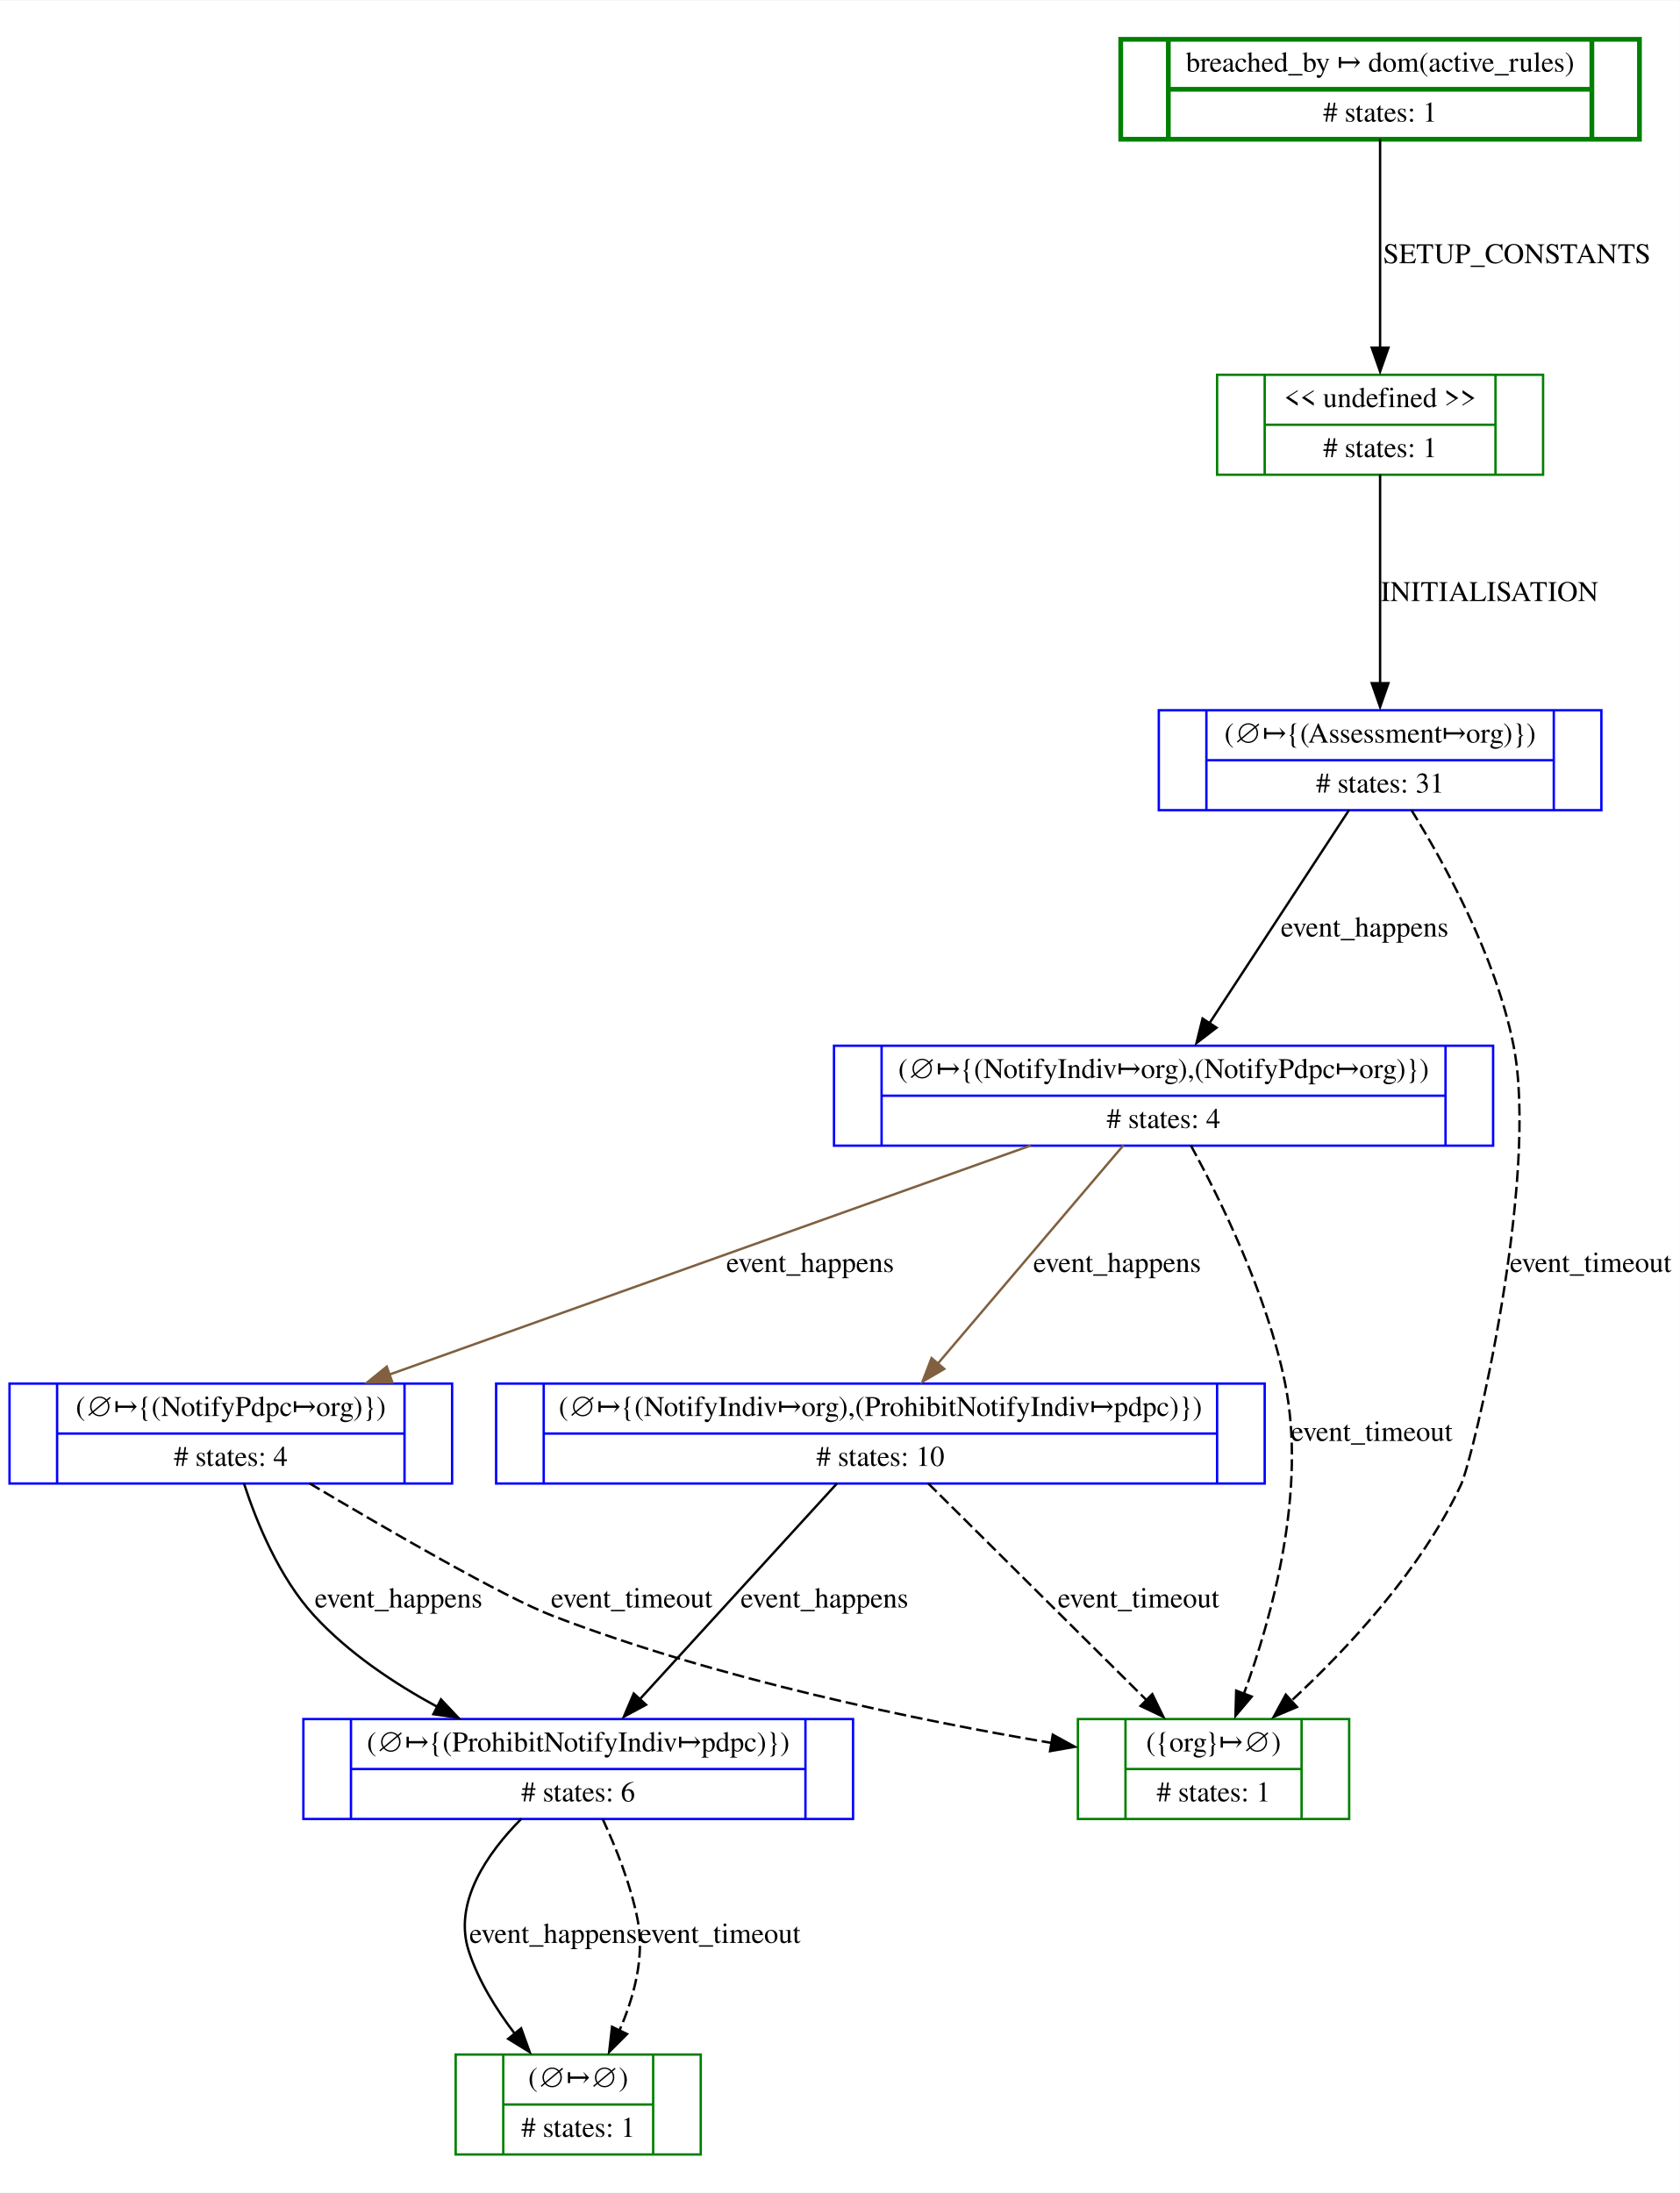
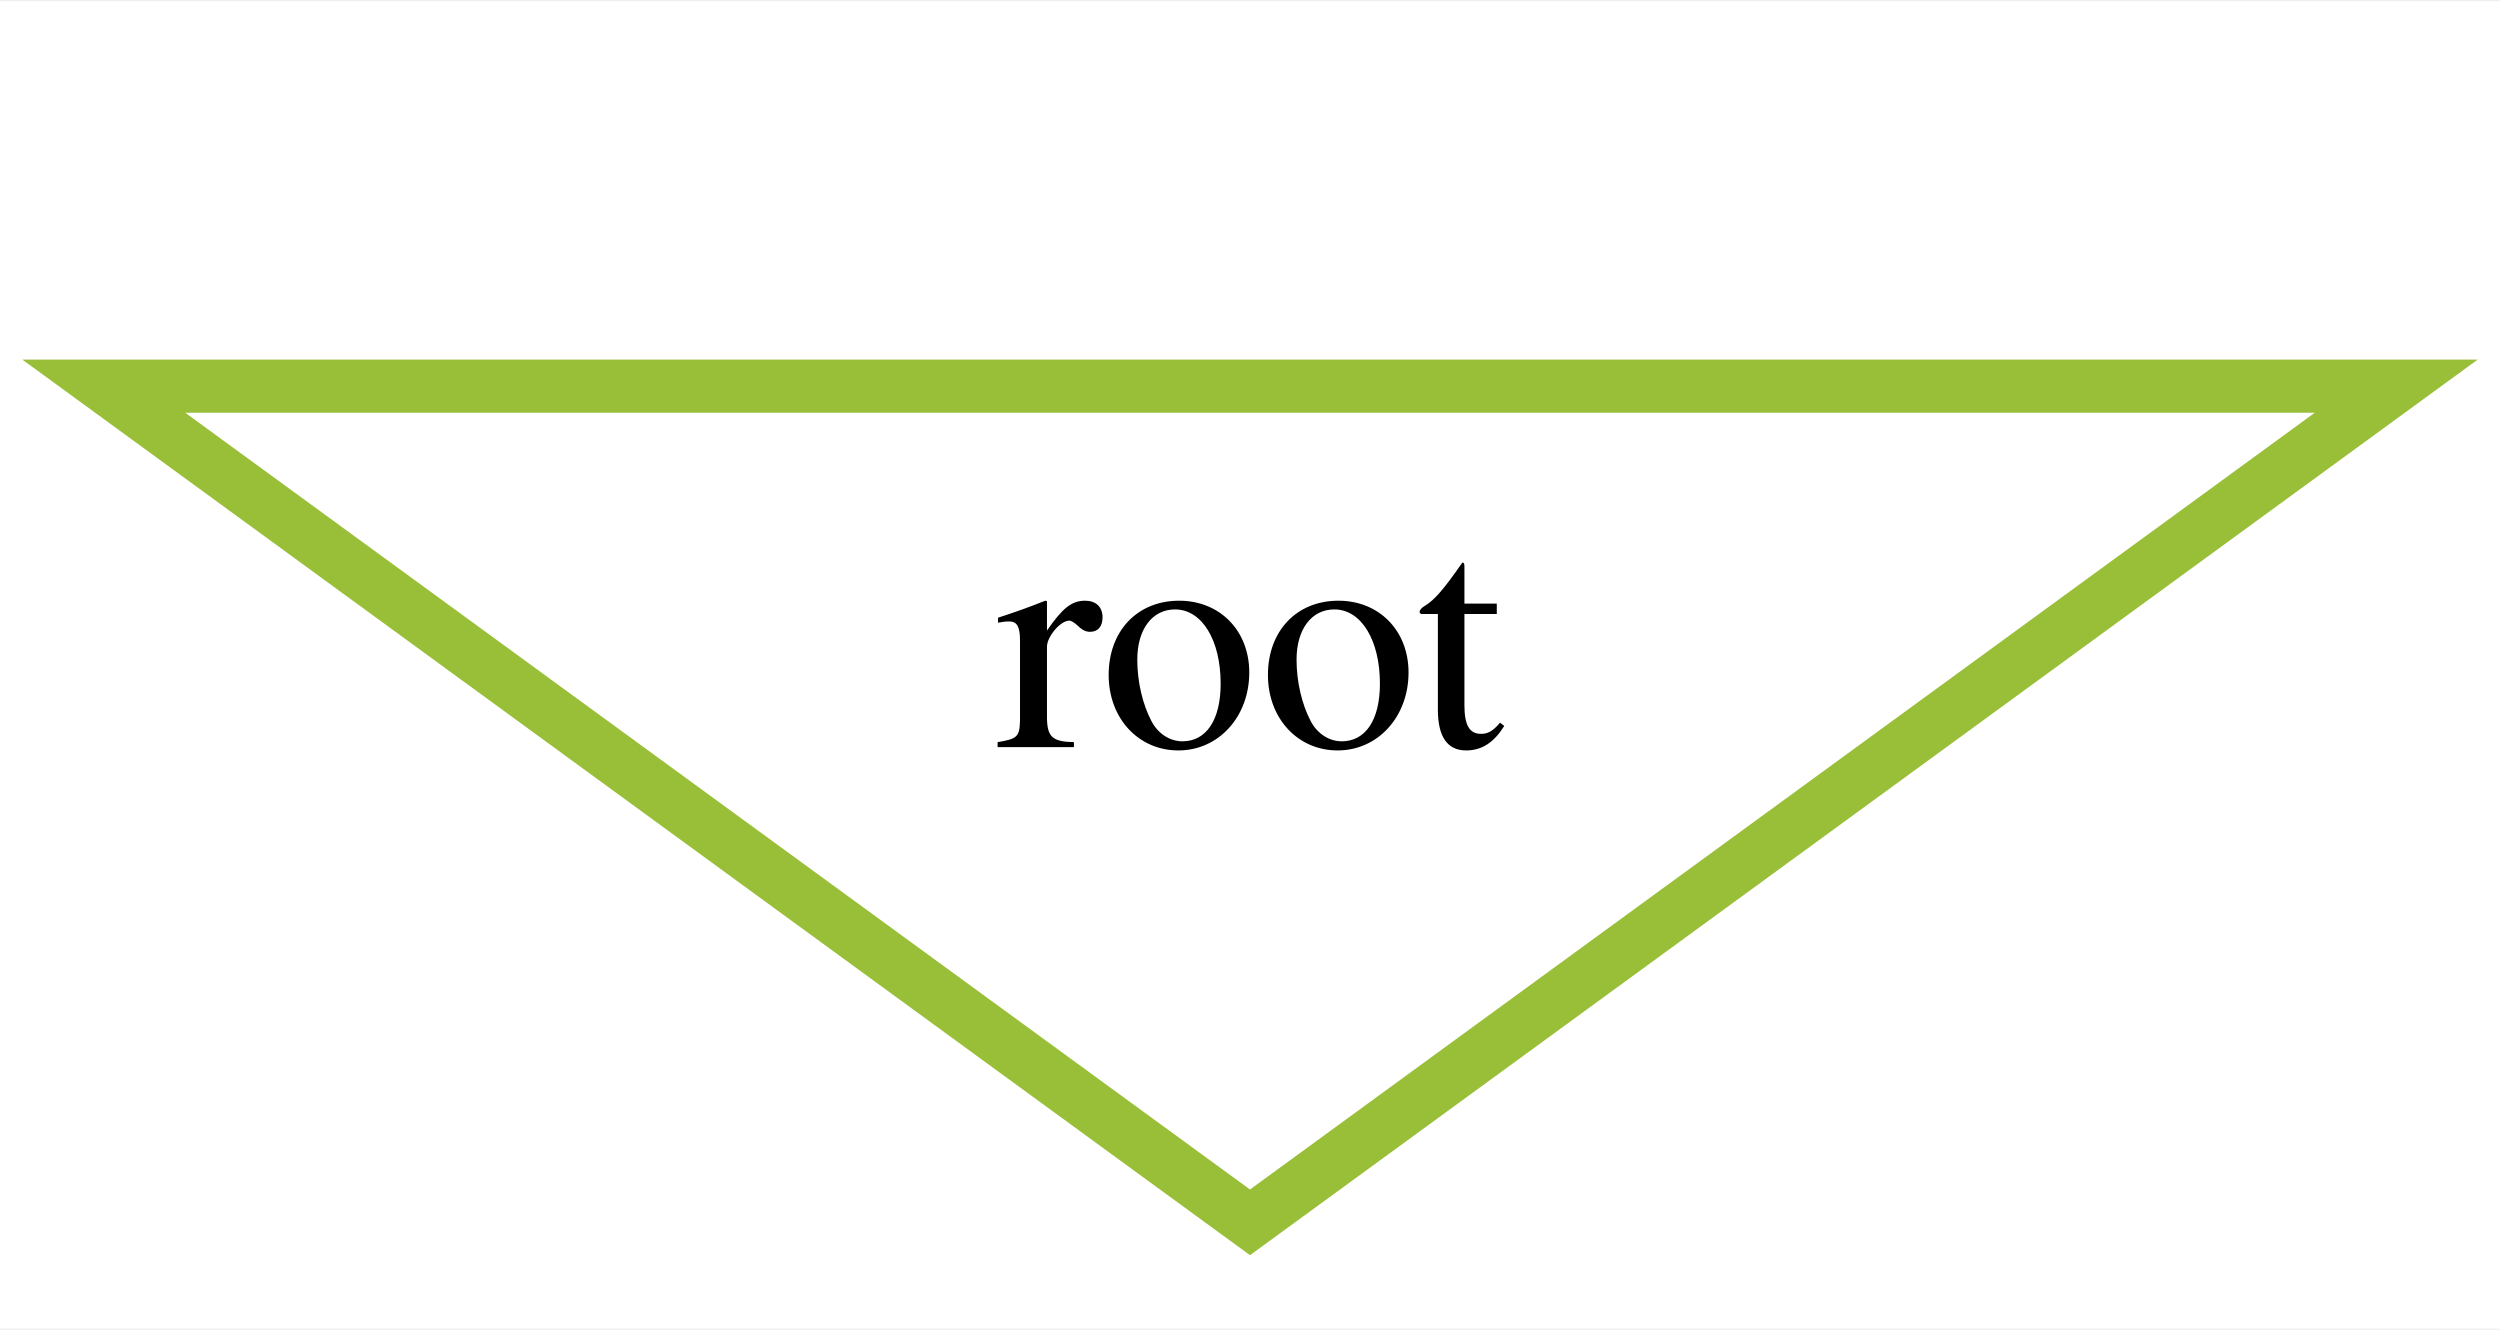
- <svg xmlns="http://www.w3.org/2000/svg" width="540pt" height="705pt" viewBox="0.00 0.00 540.00 704.70">
-   <g id="graph0" class="graph" transform="scale(0.764873 0.764873) rotate(0) translate(4 917.33)">
-     <polygon fill="white" stroke="none" points="-4,4 -4,-917.33 702,-917.33 702,4 -4,4" />
+ <svg xmlns="http://www.w3.org/2000/svg" width="94pt" height="50pt" viewBox="0.00 0.00 94.18 50.00">
+   <g id="graph0" class="graph" transform="scale(1 1) rotate(0) translate(4 46)">
+     <polygon fill="white" stroke="none" points="-4,4 -4,-46 90.18,-46 90.18,4 -4,4" />
    <g id="node1" class="node">
-       <polygon fill="none" stroke="green" stroke-width="2" points="467,-859 467,-901 685,-901 685,-859 467,-859" />
-       <text text-anchor="middle" x="477" y="-876.9" font-family="Times,serif" font-size="12.00"> </text>
-       <polyline fill="none" stroke="green" stroke-width="2" points="487,-859 487,-901" />
-       <text text-anchor="middle" x="576" y="-887.4" font-family="Times,serif" font-size="12.00">breached_by ↦ dom(active_rules)</text>
-       <polyline fill="none" stroke="green" stroke-width="2" points="487,-880 665,-880" />
-       <text text-anchor="middle" x="576" y="-866.4" font-family="Times,serif" font-size="12.00"># states: 1</text>
-       <polyline fill="none" stroke="green" stroke-width="2" points="665,-859 665,-901" />
-       <text text-anchor="middle" x="675" y="-876.9" font-family="Times,serif" font-size="12.00"> </text>
-     </g>
-     <g id="node2" class="node">
-       <polygon fill="none" stroke="green" points="507.5,-718 507.5,-760 644.5,-760 644.5,-718 507.5,-718" />
-       <text text-anchor="middle" x="517.5" y="-735.9" font-family="Times,serif" font-size="12.00"> </text>
-       <polyline fill="none" stroke="green" points="527.5,-718 527.5,-760" />
-       <text text-anchor="middle" x="576" y="-746.4" font-family="Times,serif" font-size="12.00">&lt;&lt; undefined &gt;&gt;</text>
-       <polyline fill="none" stroke="green" points="527.5,-739 624.5,-739" />
-       <text text-anchor="middle" x="576" y="-725.4" font-family="Times,serif" font-size="12.00"># states: 1</text>
-       <polyline fill="none" stroke="green" points="624.5,-718 624.5,-760" />
-       <text text-anchor="middle" x="634.5" y="-735.9" font-family="Times,serif" font-size="12.00"> </text>
-     </g>
-     <g id="edge1" class="edge">
-       <path fill="none" stroke="black" d="M576,-859.08C576,-836.17 576,-798.25 576,-771.36" />
-       <polygon fill="black" stroke="black" points="579.5,-771.39 576,-761.39 572.5,-771.39 579.5,-771.39" />
-       <text text-anchor="middle" x="633.5" y="-806.9" font-family="Times,serif" font-size="12.00">SETUP_CONSTANTS</text>
-     </g>
-     <g id="node9" class="node">
-       <polygon fill="none" stroke="blue" points="483,-577 483,-619 669,-619 669,-577 483,-577" />
-       <text text-anchor="middle" x="493" y="-594.9" font-family="Times,serif" font-size="12.00"> </text>
-       <polyline fill="none" stroke="blue" points="503,-577 503,-619" />
-       <text text-anchor="middle" x="576" y="-605.4" font-family="Times,serif" font-size="12.00">(∅↦{(Assessment↦org)})</text>
-       <polyline fill="none" stroke="blue" points="503,-598 649,-598" />
-       <text text-anchor="middle" x="576" y="-584.4" font-family="Times,serif" font-size="12.00"># states: 31</text>
-       <polyline fill="none" stroke="blue" points="649,-577 649,-619" />
-       <text text-anchor="middle" x="659" y="-594.9" font-family="Times,serif" font-size="12.00"> </text>
-     </g>
-     <g id="edge2" class="edge">
-       <path fill="none" stroke="black" d="M576,-718.08C576,-695.17 576,-657.25 576,-630.36" />
-       <polygon fill="black" stroke="black" points="579.5,-630.39 576,-620.39 572.5,-630.39 579.5,-630.39" />
-       <text text-anchor="middle" x="622" y="-664.9" font-family="Times,serif" font-size="12.00">INITIALISATION</text>
-     </g>
-     <g id="node3" class="node">
-       <polygon fill="none" stroke="green" points="187.5,-12 187.5,-54 290.5,-54 290.5,-12 187.5,-12" />
-       <text text-anchor="middle" x="197.5" y="-29.9" font-family="Times,serif" font-size="12.00"> </text>
-       <polyline fill="none" stroke="green" points="207.5,-12 207.5,-54" />
-       <text text-anchor="middle" x="239" y="-40.4" font-family="Times,serif" font-size="12.00">(∅↦∅)</text>
-       <polyline fill="none" stroke="green" points="207.5,-33 270.5,-33" />
-       <text text-anchor="middle" x="239" y="-19.4" font-family="Times,serif" font-size="12.00"># states: 1</text>
-       <polyline fill="none" stroke="green" points="270.5,-12 270.5,-54" />
-       <text text-anchor="middle" x="280.5" y="-29.9" font-family="Times,serif" font-size="12.00"> </text>
-     </g>
-     <g id="node4" class="node">
-       <polygon fill="none" stroke="blue" points="346.5,-436 346.5,-478 623.5,-478 623.5,-436 346.5,-436" />
-       <text text-anchor="middle" x="356.5" y="-453.9" font-family="Times,serif" font-size="12.00"> </text>
-       <polyline fill="none" stroke="blue" points="366.5,-436 366.5,-478" />
-       <text text-anchor="middle" x="485" y="-464.4" font-family="Times,serif" font-size="12.00">(∅↦{(NotifyIndiv↦org),(NotifyPdpc↦org)})</text>
-       <polyline fill="none" stroke="blue" points="366.5,-457 603.5,-457" />
-       <text text-anchor="middle" x="485" y="-443.4" font-family="Times,serif" font-size="12.00"># states: 4</text>
-       <polyline fill="none" stroke="blue" points="603.5,-436 603.5,-478" />
-       <text text-anchor="middle" x="613.5" y="-453.9" font-family="Times,serif" font-size="12.00"> </text>
-     </g>
-     <g id="node5" class="node">
-       <polygon fill="none" stroke="blue" points="0,-294 0,-336 186,-336 186,-294 0,-294" />
-       <text text-anchor="middle" x="10" y="-311.9" font-family="Times,serif" font-size="12.00"> </text>
-       <polyline fill="none" stroke="blue" points="20,-294 20,-336" />
-       <text text-anchor="middle" x="93" y="-322.4" font-family="Times,serif" font-size="12.00">(∅↦{(NotifyPdpc↦org)})</text>
-       <polyline fill="none" stroke="blue" points="20,-315 166,-315" />
-       <text text-anchor="middle" x="93" y="-301.4" font-family="Times,serif" font-size="12.00"># states: 4</text>
-       <polyline fill="none" stroke="blue" points="166,-294 166,-336" />
-       <text text-anchor="middle" x="176" y="-311.9" font-family="Times,serif" font-size="12.00"> </text>
-     </g>
-     <g id="edge4" class="edge">
-       <path fill="none" stroke="#806040" d="M429.25,-436.09C358.09,-410.67 235.13,-366.76 159.26,-339.66" />
-       <polygon fill="#806040" stroke="#806040" points="160.89,-336.53 150.3,-336.46 158.54,-343.12 160.89,-336.53" />
-       <text text-anchor="middle" x="336.5" y="-382.9" font-family="Times,serif" font-size="12.00">event_happens</text>
-     </g>
-     <g id="node6" class="node">
-       <polygon fill="none" stroke="green" points="449,-153 449,-195 563,-195 563,-153 449,-153" />
-       <text text-anchor="middle" x="459" y="-170.9" font-family="Times,serif" font-size="12.00"> </text>
-       <polyline fill="none" stroke="green" points="469,-153 469,-195" />
-       <text text-anchor="middle" x="506" y="-181.4" font-family="Times,serif" font-size="12.00">({org}↦∅)</text>
-       <polyline fill="none" stroke="green" points="469,-174 543,-174" />
-       <text text-anchor="middle" x="506" y="-160.4" font-family="Times,serif" font-size="12.00"># states: 1</text>
-       <polyline fill="none" stroke="green" points="543,-153 543,-195" />
-       <text text-anchor="middle" x="553" y="-170.9" font-family="Times,serif" font-size="12.00"> </text>
-     </g>
-     <g id="edge9" class="edge">
-       <path fill="none" stroke="black" stroke-dasharray="5,2" d="M496.47,-436.09C509.05,-413.02 528.45,-373.41 536,-336.5 545.3,-291.01 530.64,-238.06 518.73,-205.54" />
-       <polygon fill="black" stroke="black" points="522.06,-204.44 515.22,-196.35 515.52,-206.94 522.06,-204.44" />
-       <text text-anchor="middle" x="572.5" y="-311.9" font-family="Times,serif" font-size="12.00">event_timeout</text>
-     </g>
-     <g id="node8" class="node">
-       <polygon fill="none" stroke="blue" points="204.5,-294 204.5,-336 527.5,-336 527.5,-294 204.5,-294" />
-       <text text-anchor="middle" x="214.5" y="-311.9" font-family="Times,serif" font-size="12.00"> </text>
-       <polyline fill="none" stroke="blue" points="224.5,-294 224.5,-336" />
-       <text text-anchor="middle" x="366" y="-322.4" font-family="Times,serif" font-size="12.00">(∅↦{(NotifyIndiv↦org),(ProhibitNotifyIndiv↦pdpc)})</text>
-       <polyline fill="none" stroke="blue" points="224.5,-315 507.5,-315" />
-       <text text-anchor="middle" x="366" y="-301.4" font-family="Times,serif" font-size="12.00"># states: 10</text>
-       <polyline fill="none" stroke="blue" points="507.5,-294 507.5,-336" />
-       <text text-anchor="middle" x="517.5" y="-311.9" font-family="Times,serif" font-size="12.00"> </text>
-     </g>
-     <g id="edge5" class="edge">
-       <path fill="none" stroke="#806040" d="M468.2,-436.24C447.83,-412.27 413.33,-371.68 390.11,-344.37" />
-       <polygon fill="#806040" stroke="#806040" points="392.84,-342.17 383.69,-336.81 387.5,-346.7 392.84,-342.17" />
-       <text text-anchor="middle" x="465.5" y="-382.9" font-family="Times,serif" font-size="12.00">event_happens</text>
-     </g>
-     <g id="edge10" class="edge">
-       <path fill="none" stroke="black" stroke-dasharray="5,2" d="M126.03,-294.1C159.03,-274.47 207.7,-246.31 228,-238.5 297.31,-211.84 380.84,-194.62 438.13,-184.93" />
-       <polygon fill="black" stroke="black" points="438.44,-188.43 447.73,-183.34 437.3,-181.52 438.44,-188.43" />
-       <text text-anchor="middle" x="261.5" y="-241.9" font-family="Times,serif" font-size="12.00">event_timeout</text>
-     </g>
-     <g id="node7" class="node">
-       <polygon fill="none" stroke="blue" points="123.5,-153 123.5,-195 354.5,-195 354.5,-153 123.5,-153" />
-       <text text-anchor="middle" x="133.5" y="-170.9" font-family="Times,serif" font-size="12.00"> </text>
-       <polyline fill="none" stroke="blue" points="143.5,-153 143.5,-195" />
-       <text text-anchor="middle" x="239" y="-181.4" font-family="Times,serif" font-size="12.00">(∅↦{(ProhibitNotifyIndiv↦pdpc)})</text>
-       <polyline fill="none" stroke="blue" points="143.5,-174 334.5,-174" />
-       <text text-anchor="middle" x="239" y="-160.4" font-family="Times,serif" font-size="12.00"># states: 6</text>
-       <polyline fill="none" stroke="blue" points="334.5,-153 334.5,-195" />
-       <text text-anchor="middle" x="344.5" y="-170.9" font-family="Times,serif" font-size="12.00"> </text>
-     </g>
-     <g id="edge6" class="edge">
-       <path fill="none" stroke="black" d="M98.5,-294.1C103.85,-277.64 113.35,-254.47 128,-238.5 142.38,-222.84 161.53,-210.01 179.88,-200.08" />
-       <polygon fill="black" stroke="black" points="181.33,-203.27 188.6,-195.56 178.12,-197.05 181.33,-203.27" />
-       <text text-anchor="middle" x="163.5" y="-241.9" font-family="Times,serif" font-size="12.00">event_happens</text>
-     </g>
-     <g id="edge8" class="edge">
-       <path fill="none" stroke="black" d="M215.14,-153.13C200.75,-138.6 186.37,-117.94 193,-97.5 197.05,-85.01 204.58,-72.91 212.39,-62.69" />
-       <polygon fill="black" stroke="black" points="215.01,-65.02 218.6,-55.05 209.58,-60.6 215.01,-65.02" />
-       <text text-anchor="middle" x="228.5" y="-100.9" font-family="Times,serif" font-size="12.00">event_happens</text>
-     </g>
-     <g id="edge12" class="edge">
-       <path fill="none" stroke="black" stroke-dasharray="5,2" d="M249.25,-153.05C254.82,-141.06 261.15,-125.3 264,-110.5 267.03,-94.76 262.32,-77.76 256.2,-63.79" />
-       <polygon fill="black" stroke="black" points="259.52,-62.61 252.01,-55.13 253.22,-65.66 259.52,-62.61" />
-       <text text-anchor="middle" x="298.5" y="-100.9" font-family="Times,serif" font-size="12.00">event_timeout</text>
-     </g>
-     <g id="edge11" class="edge">
-       <path fill="none" stroke="black" stroke-dasharray="5,2" d="M386.06,-294.08C410.18,-270.14 450.8,-229.8 478,-202.8" />
-       <polygon fill="black" stroke="black" points="480.27,-205.47 484.9,-195.94 475.34,-200.51 480.27,-205.47" />
-       <text text-anchor="middle" x="474.5" y="-241.9" font-family="Times,serif" font-size="12.00">event_timeout</text>
-     </g>
-     <g id="edge7" class="edge">
-       <path fill="none" stroke="black" d="M347.8,-294.08C326.02,-270.24 289.39,-230.15 264.72,-203.15" />
-       <polygon fill="black" stroke="black" points="267.51,-201.02 258.18,-196 262.34,-205.74 267.51,-201.02" />
-       <text text-anchor="middle" x="342.5" y="-241.9" font-family="Times,serif" font-size="12.00">event_happens</text>
-     </g>
-     <g id="edge3" class="edge">
-       <path fill="none" stroke="black" d="M562.96,-577.08C547.55,-553.55 521.79,-514.19 504.12,-487.21" />
-       <polygon fill="black" stroke="black" points="507.25,-485.59 498.84,-479.14 501.39,-489.43 507.25,-485.59" />
-       <text text-anchor="middle" x="569.5" y="-523.9" font-family="Times,serif" font-size="12.00">event_happens</text>
-     </g>
-     <g id="edge13" class="edge">
-       <path fill="none" stroke="black" stroke-dasharray="5,2" d="M589.14,-577.09C603.23,-554.37 624.57,-515.53 632,-478.5 643.17,-422.85 615.06,-304.33 610,-293.5 593.29,-257.72 562.38,-224.63 538.58,-202.56" />
-       <polygon fill="black" stroke="black" points="541.06,-200.08 531.3,-195.96 536.36,-205.27 541.06,-200.08" />
-       <text text-anchor="middle" x="664.5" y="-382.9" font-family="Times,serif" font-size="12.00">event_timeout</text>
+       <polygon fill="none" stroke="#99bf38" stroke-width="2" points="43.09,0 86.27,-31.5 -0.09,-31.5 43.09,0" />
+       <text text-anchor="middle" x="43.09" y="-17.9" font-family="Times,serif" font-size="12.00">root</text>
    </g>
  </g>
</svg>
